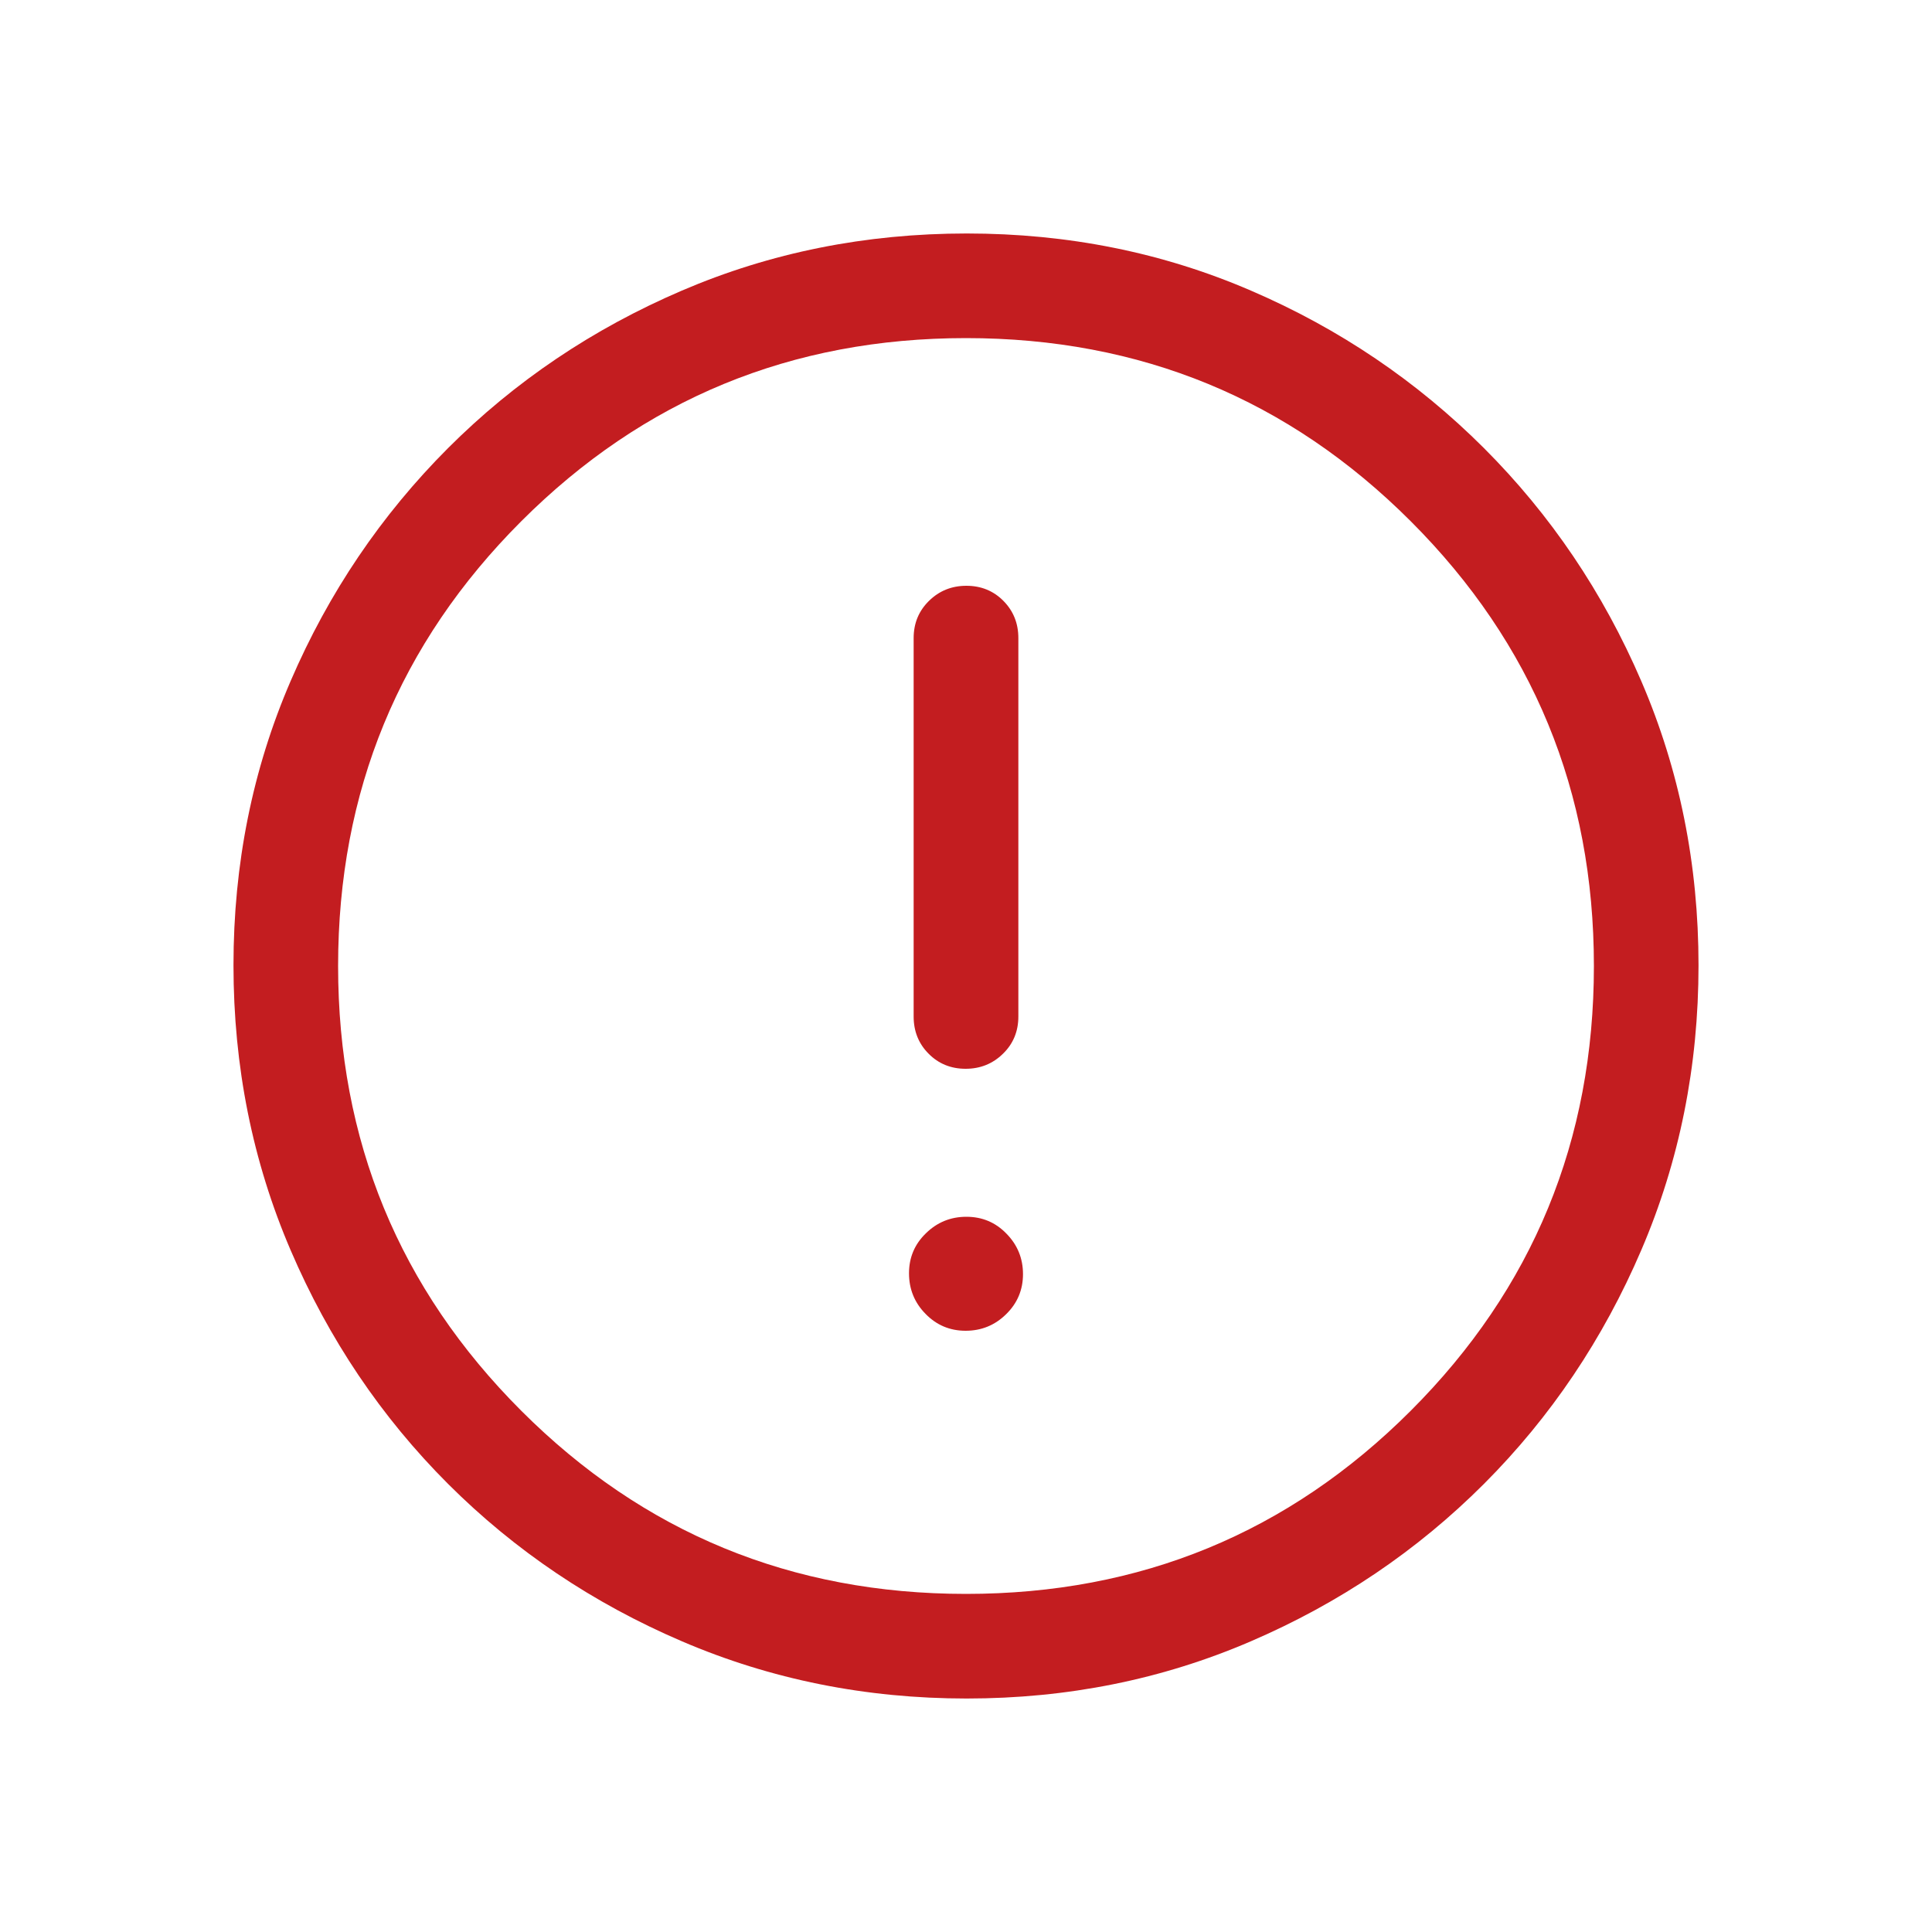
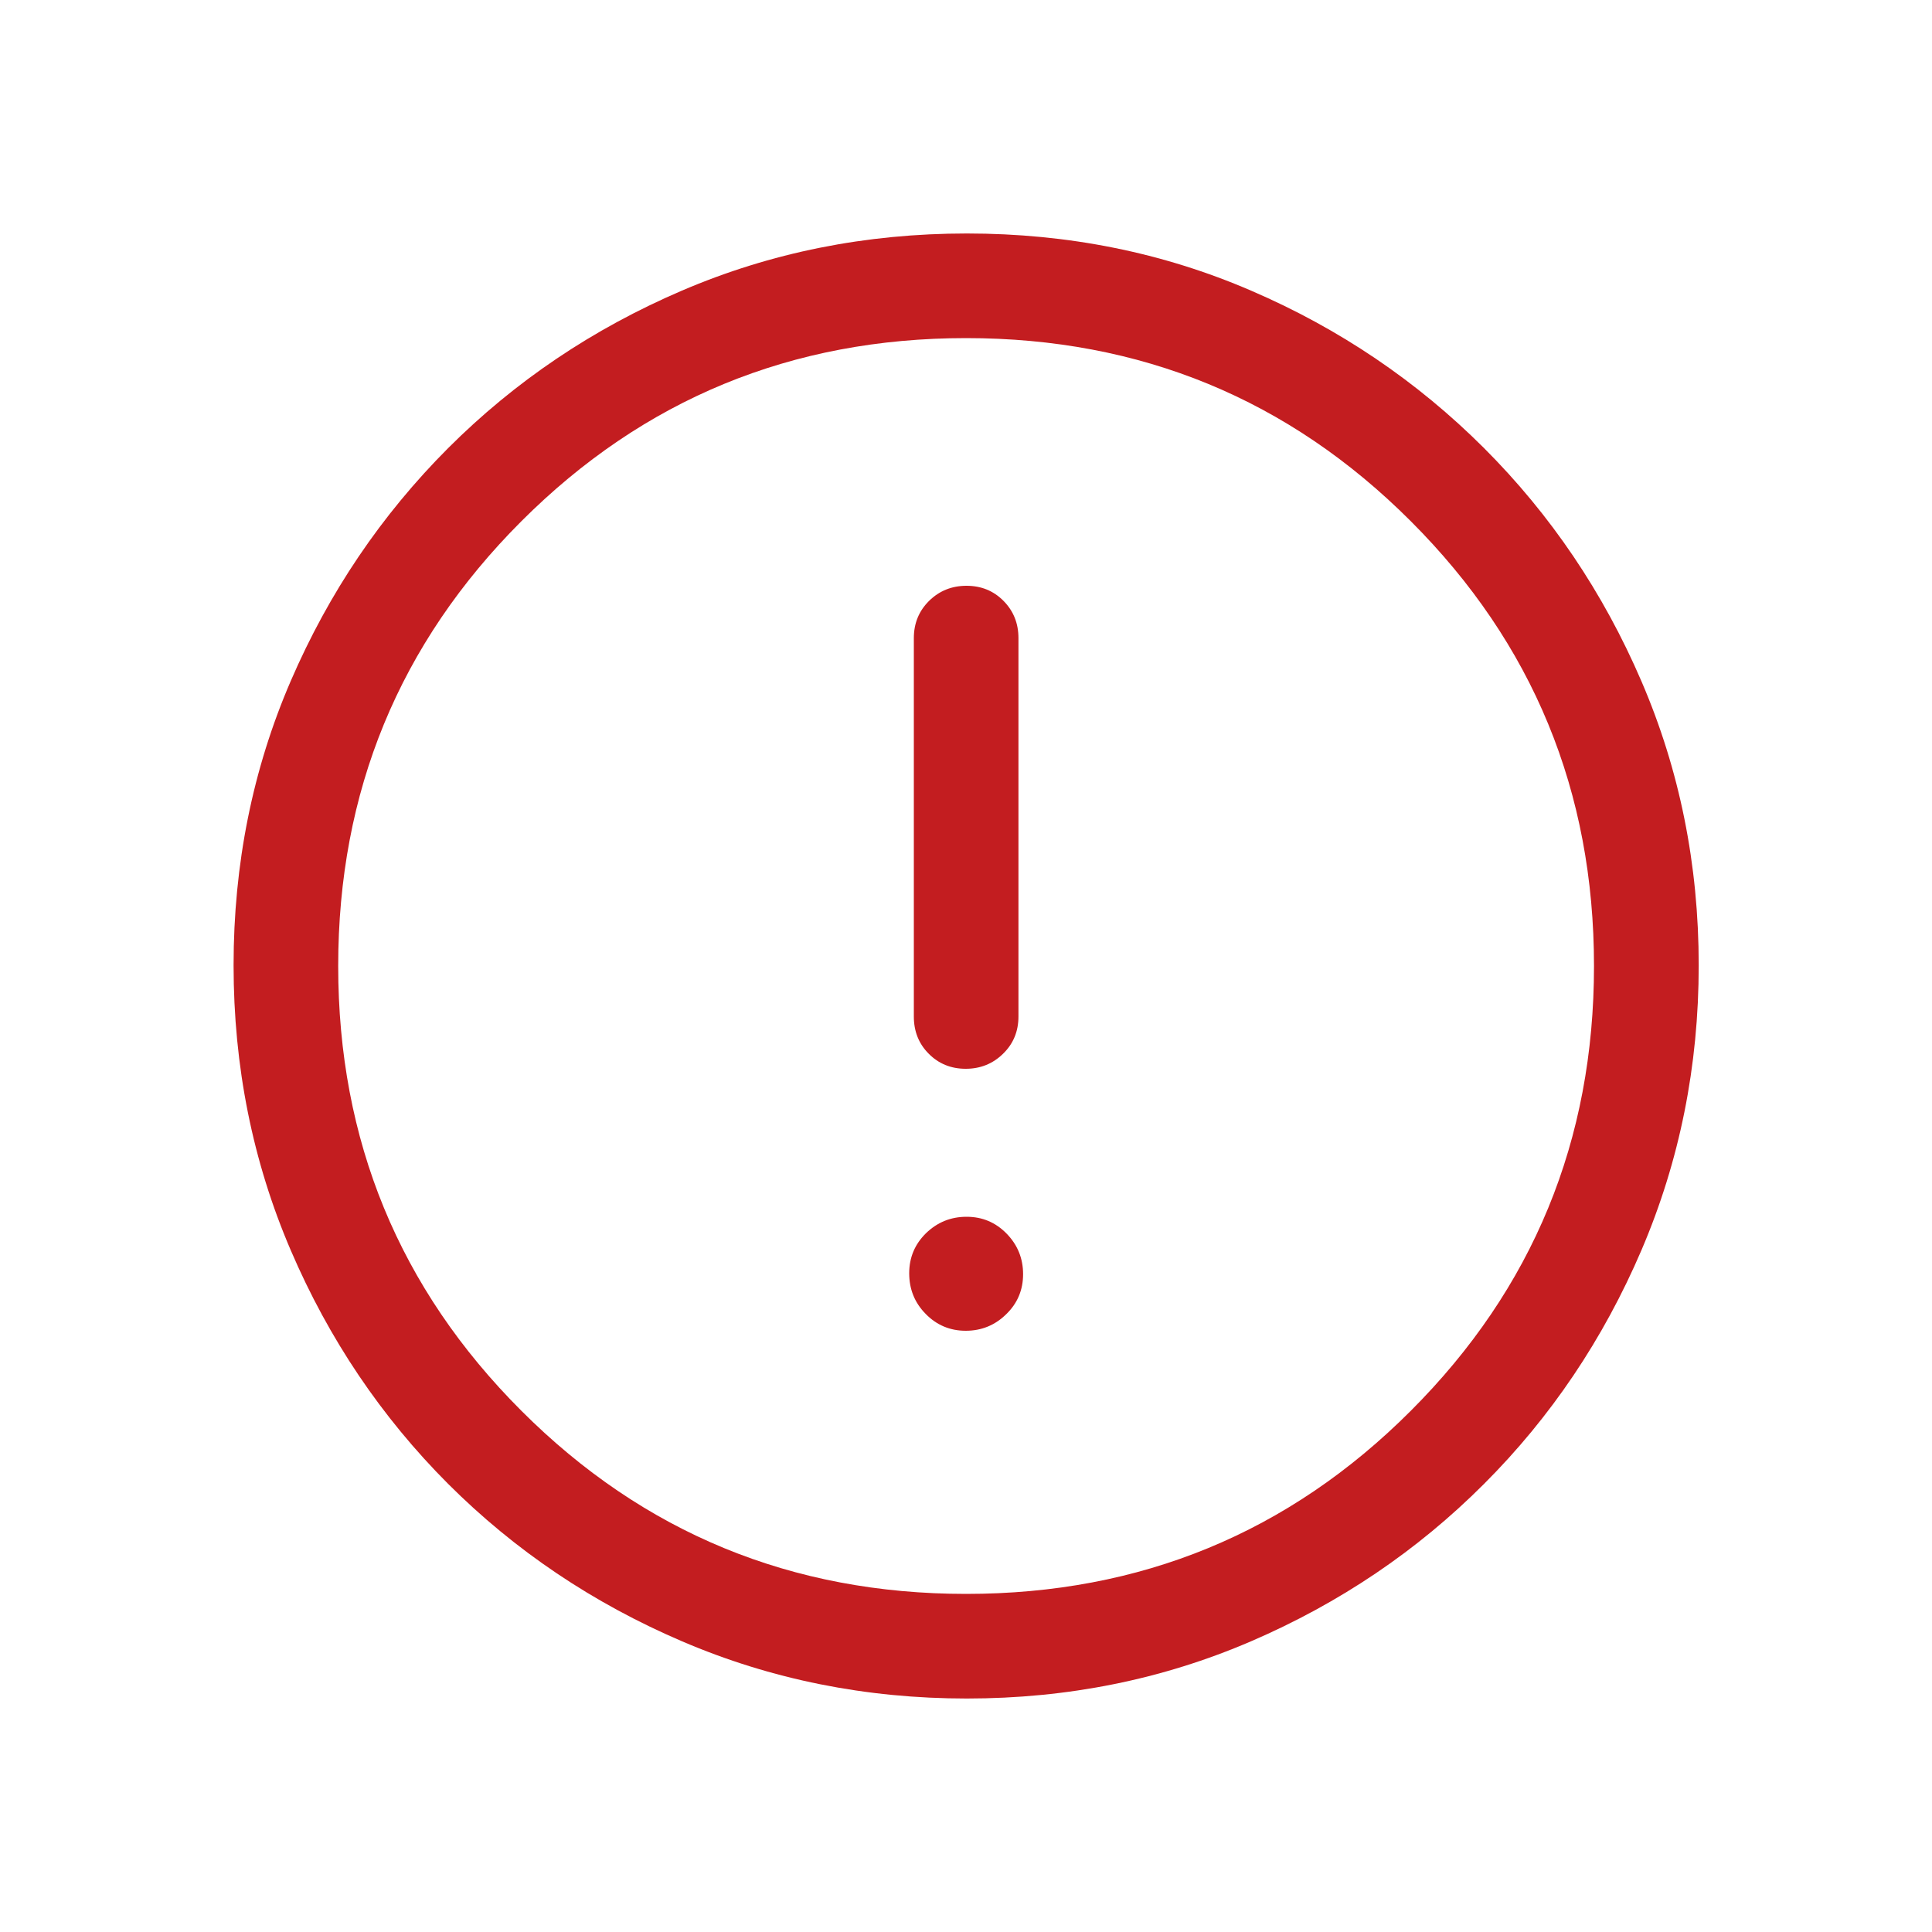
- <svg xmlns="http://www.w3.org/2000/svg" preserveAspectRatio="none" overflow="visible" style="display: block;" width="20" height="20" viewBox="0 0 20 20" fill="none">
-   <g id="Alert Icon">
-     <mask id="mask0_0_346" style="mask-type:alpha" maskUnits="userSpaceOnUse" x="0" y="0" width="20" height="20">
-       <rect id="Bounding box" width="20" height="20" fill="#D9D9D9" />
+ <svg xmlns="http://www.w3.org/2000/svg" width="20" height="20" viewBox="0 0 20 20" fill="none">
+   <g>
+     <mask id="mask0_12720_2" style="mask-type:alpha" maskUnits="userSpaceOnUse" x="0" y="0" width="20" height="20">
+       <rect width="20" height="20" fill="#D9D9D9" />
    </mask>
-     <g mask="url(#mask0_0_346)">
-       <path id="error" d="M10.415 13.605C10.531 13.492 10.59 13.353 10.59 13.19C10.59 13.027 10.533 12.887 10.419 12.771C10.306 12.654 10.168 12.596 10.004 12.596C9.841 12.596 9.701 12.653 9.585 12.767C9.468 12.88 9.41 13.018 9.41 13.181C9.41 13.345 9.467 13.485 9.581 13.601C9.694 13.717 9.832 13.776 9.996 13.776C10.159 13.776 10.299 13.719 10.415 13.605ZM10.383 10.908C10.489 10.805 10.542 10.676 10.542 10.523V6.606C10.542 6.452 10.49 6.324 10.387 6.22C10.284 6.116 10.156 6.064 10.004 6.064C9.852 6.064 9.723 6.116 9.617 6.22C9.511 6.324 9.458 6.452 9.458 6.606V10.523C9.458 10.676 9.51 10.805 9.613 10.908C9.716 11.012 9.844 11.064 9.996 11.064C10.148 11.064 10.277 11.012 10.383 10.908ZM10.007 17.583C8.964 17.583 7.981 17.386 7.06 16.991C6.138 16.596 5.331 16.053 4.639 15.362C3.947 14.67 3.404 13.864 3.009 12.943C2.614 12.023 2.417 11.039 2.417 9.992C2.417 8.945 2.614 7.964 3.009 7.049C3.403 6.134 3.947 5.331 4.638 4.639C5.33 3.947 6.136 3.404 7.057 3.009C7.977 2.614 8.961 2.417 10.008 2.417C11.055 2.417 12.036 2.614 12.951 3.009C13.866 3.403 14.669 3.947 15.361 4.638C16.053 5.33 16.596 6.134 16.991 7.052C17.386 7.969 17.583 8.95 17.583 9.993C17.583 11.036 17.386 12.019 16.991 12.94C16.596 13.862 16.053 14.669 15.362 15.361C14.67 16.053 13.866 16.596 12.948 16.991C12.031 17.386 11.05 17.583 10.007 17.583ZM10 16.5C11.806 16.5 13.34 15.868 14.604 14.604C15.868 13.34 16.5 11.806 16.5 10C16.5 8.194 15.868 6.66 14.604 5.396C13.34 4.132 11.806 3.5 10 3.5C8.194 3.5 6.66 4.132 5.396 5.396C4.132 6.66 3.5 8.194 3.5 10C3.5 11.806 4.132 13.34 5.396 14.604C6.66 15.868 8.194 16.5 10 16.5Z" fill="#C31D20" />
+     <g mask="url(#mask0_12720_2)">
+       <path d="M10.416 13.605C10.533 13.492 10.591 13.353 10.591 13.19C10.591 13.027 10.534 12.887 10.421 12.771C10.307 12.654 10.169 12.596 10.006 12.596C9.842 12.596 9.703 12.653 9.586 12.766C9.47 12.88 9.412 13.018 9.412 13.181C9.412 13.345 9.468 13.485 9.582 13.601C9.695 13.717 9.834 13.776 9.997 13.776C10.16 13.776 10.3 13.719 10.416 13.605ZM10.384 10.908C10.49 10.805 10.543 10.676 10.543 10.523V6.606C10.543 6.452 10.491 6.324 10.388 6.22C10.285 6.116 10.158 6.064 10.005 6.064C9.853 6.064 9.724 6.116 9.618 6.22C9.513 6.324 9.46 6.452 9.46 6.606V10.523C9.46 10.676 9.511 10.805 9.614 10.908C9.717 11.012 9.845 11.064 9.997 11.064C10.149 11.064 10.278 11.012 10.384 10.908ZM10.008 17.583C8.965 17.583 7.983 17.386 7.061 16.991C6.139 16.596 5.332 16.053 4.64 15.362C3.949 14.67 3.405 13.864 3.01 12.943C2.615 12.023 2.418 11.039 2.418 9.992C2.418 8.945 2.615 7.964 3.01 7.049C3.405 6.134 3.948 5.331 4.639 4.639C5.331 3.947 6.137 3.404 7.058 3.009C7.979 2.614 8.962 2.417 10.009 2.417C11.056 2.417 12.037 2.614 12.952 3.009C13.867 3.403 14.67 3.947 15.362 4.638C16.054 5.33 16.597 6.134 16.992 7.052C17.387 7.969 17.585 8.95 17.585 9.993C17.585 11.036 17.387 12.019 16.993 12.94C16.598 13.862 16.055 14.669 15.363 15.361C14.672 16.053 13.867 16.596 12.95 16.991C12.032 17.386 11.052 17.583 10.008 17.583ZM10.001 16.5C11.807 16.5 13.342 15.868 14.605 14.604C15.869 13.34 16.501 11.806 16.501 10C16.501 8.194 15.869 6.66 14.605 5.396C13.342 4.132 11.807 3.5 10.001 3.5C8.196 3.5 6.661 4.132 5.397 5.396C4.133 6.66 3.501 8.194 3.501 10C3.501 11.806 4.133 13.34 5.397 14.604C6.661 15.868 8.196 16.5 10.001 16.5Z" fill="#C31D20" />
    </g>
  </g>
</svg>
